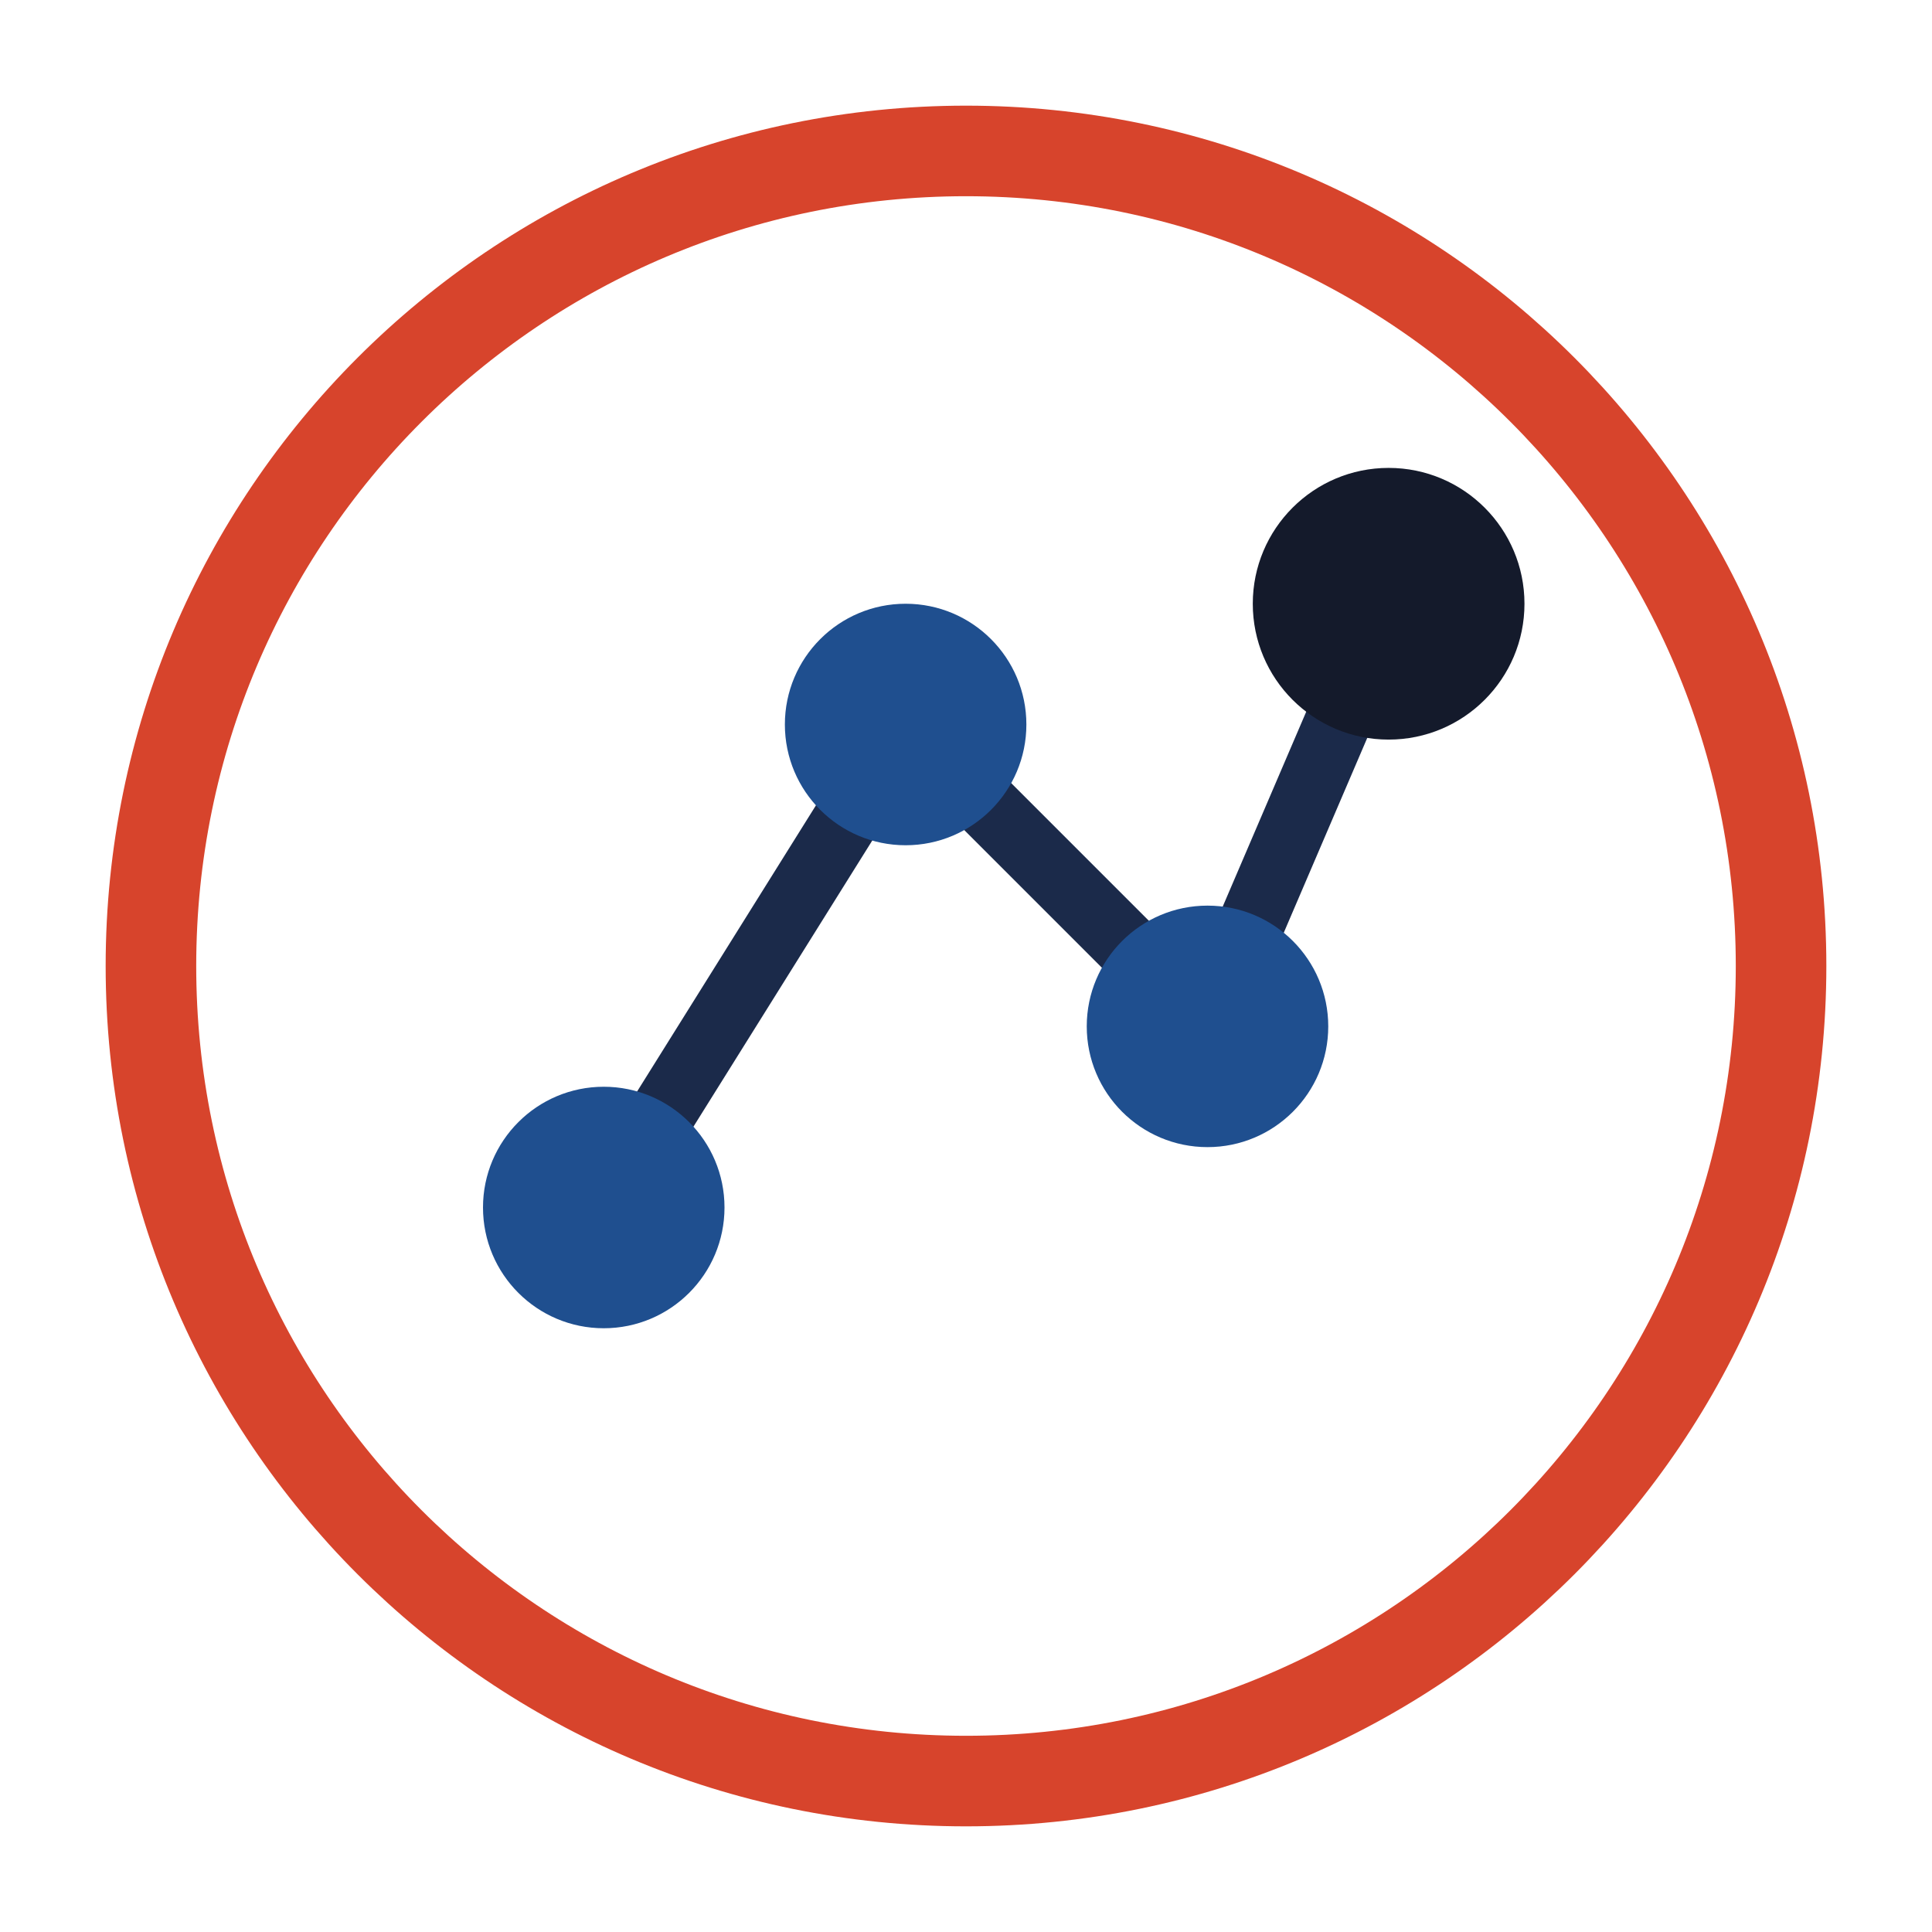
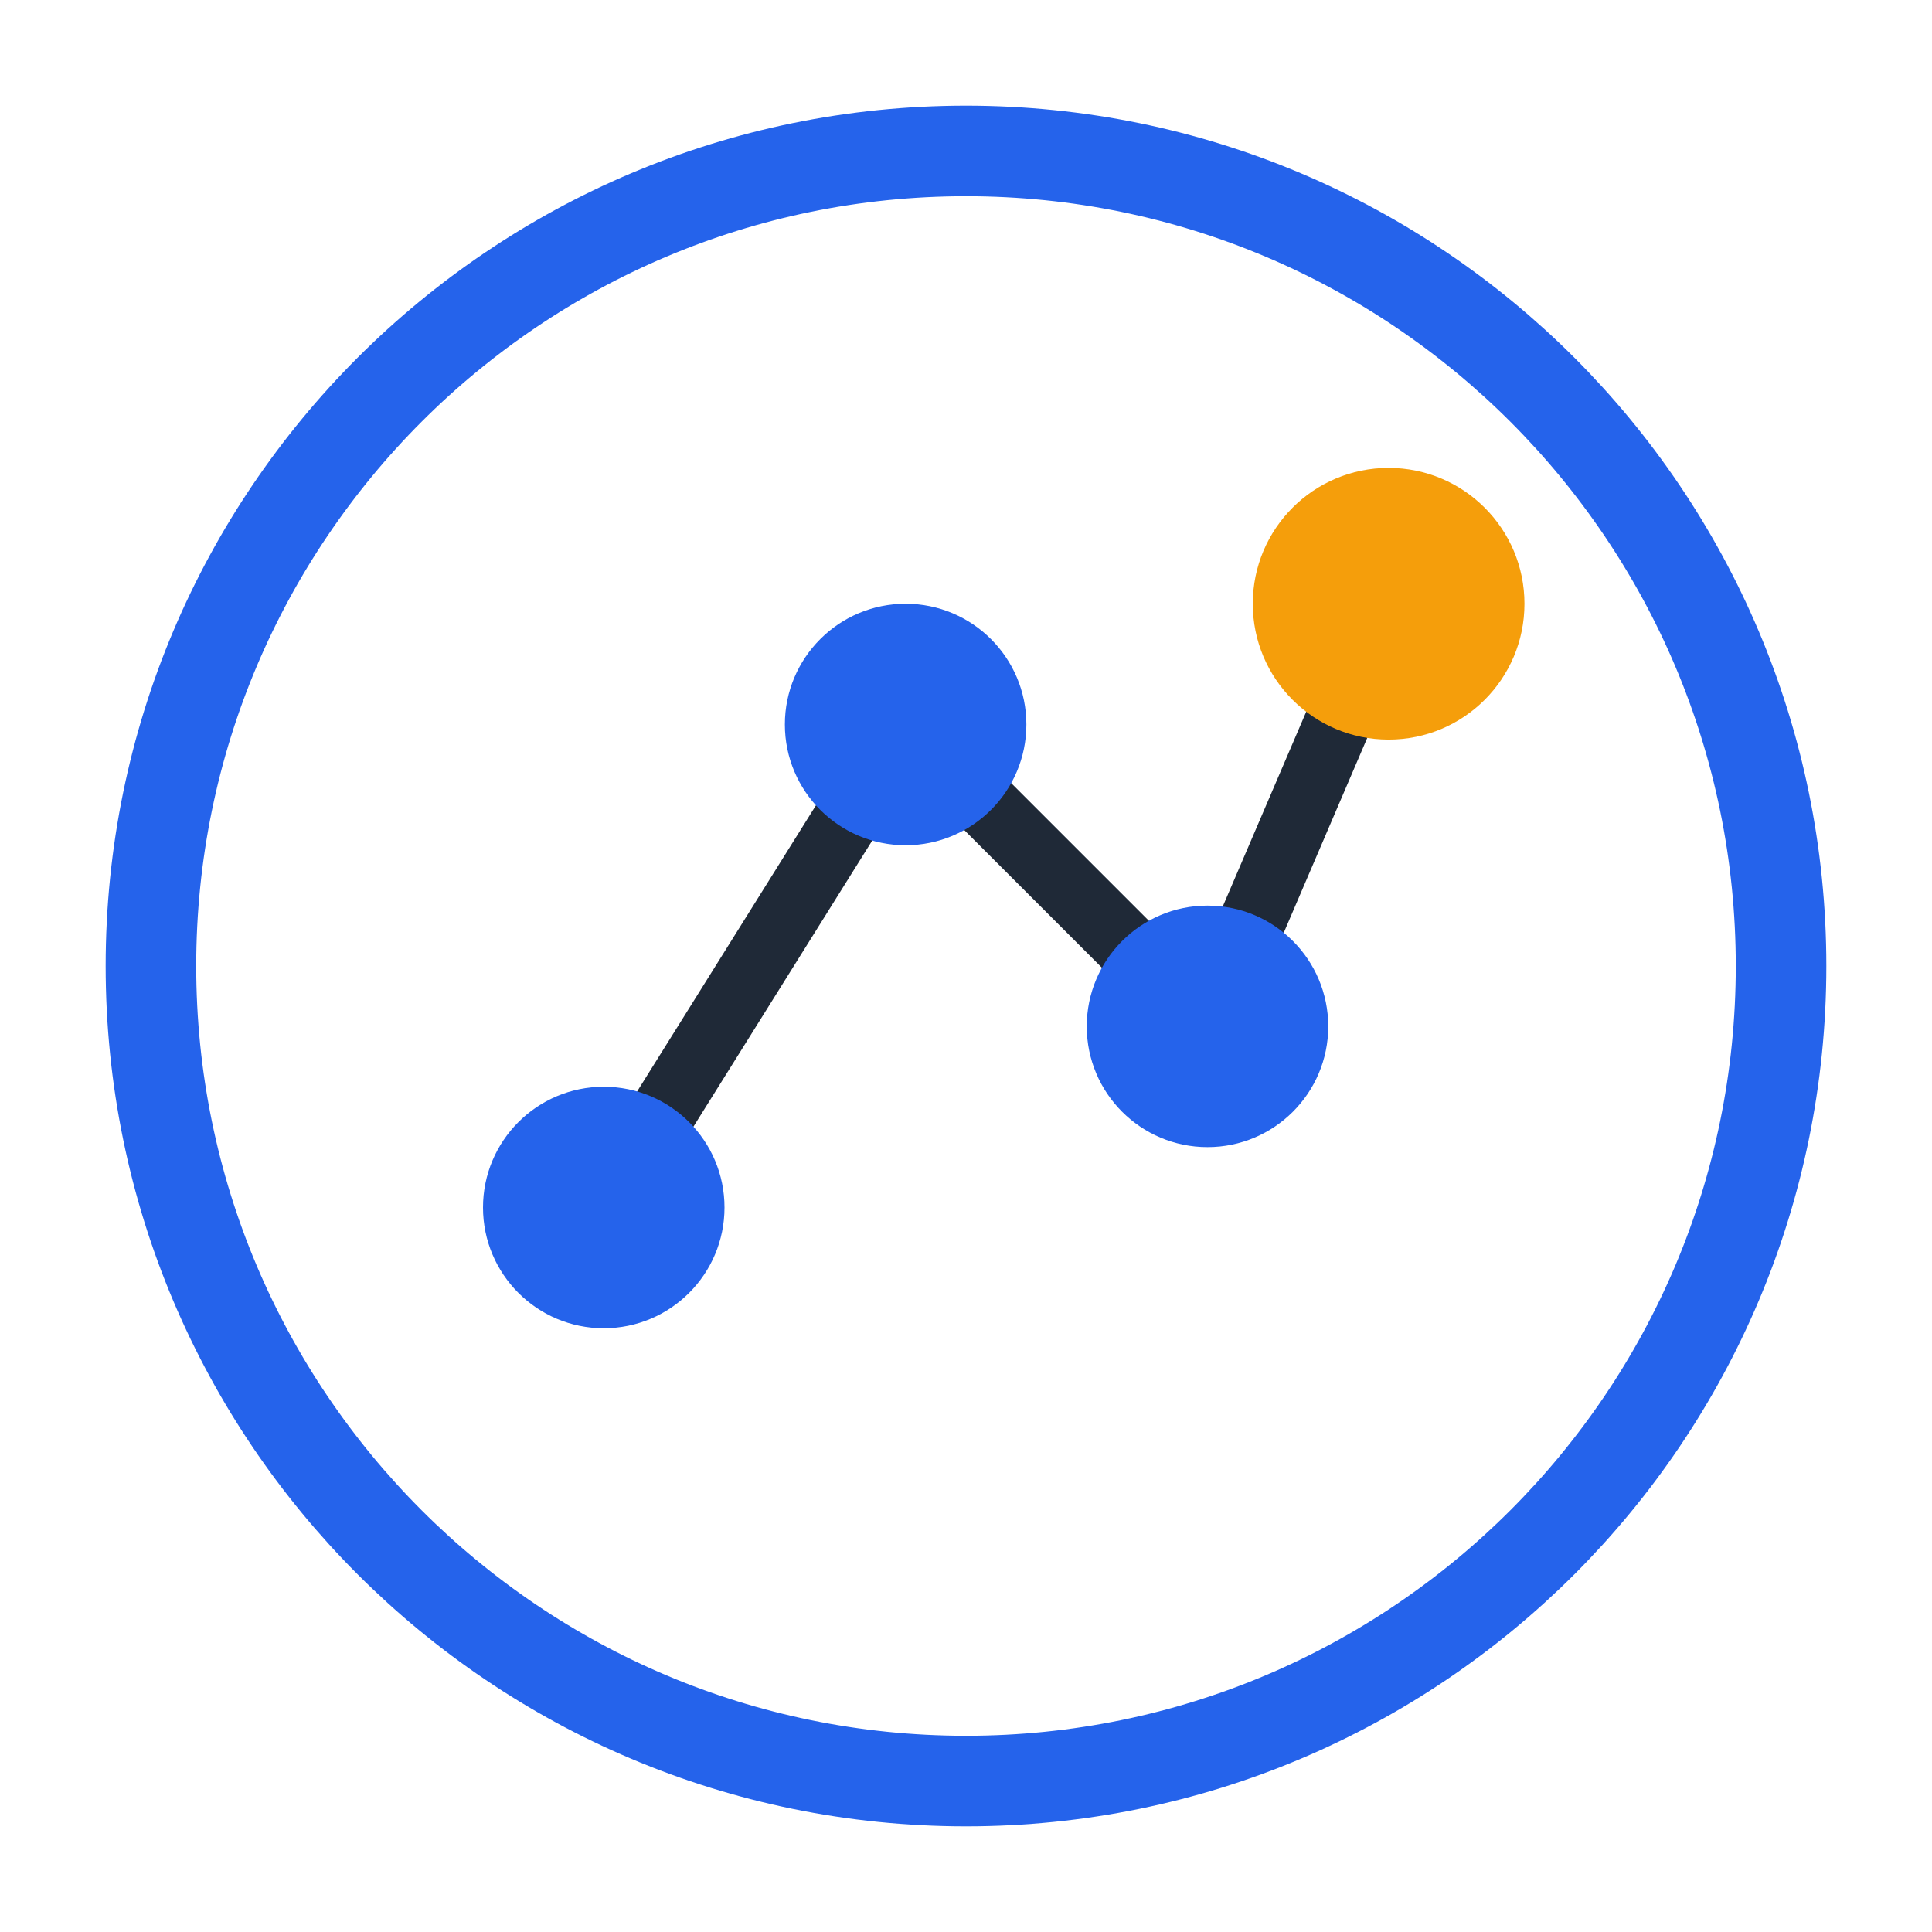
<svg xmlns="http://www.w3.org/2000/svg" viewBox="0 0 64 64">
-   <circle cx="32" cy="32" r="27" fill="none" stroke="#D7442C" stroke-width="3" />
-   <path d="M20 40 L30 24 L40 34 L46 20" fill="none" stroke="#1B2A4A" stroke-width="2.2" stroke-linecap="round" stroke-linejoin="round" />
-   <circle cx="20" cy="40" r="4" fill="#1F4F8F" />
-   <circle cx="30" cy="24" r="4" fill="#1F4F8F" />
-   <circle cx="40" cy="34" r="4" fill="#1F4F8F" />
-   <circle cx="46" cy="20" r="4.5" fill="#141A2B" />
+   <circle cx="32" cy="32" r="27" fill="none" stroke="#2563EB" stroke-width="3" />
+   <path d="M20 40 L30 24 L40 34 L46 20" fill="none" stroke="#1F2937" stroke-width="2.2" stroke-linecap="round" stroke-linejoin="round" />
+   <circle cx="20" cy="40" r="4" fill="#2563EB" />
+   <circle cx="30" cy="24" r="4" fill="#2563EB" />
+   <circle cx="40" cy="34" r="4" fill="#2563EB" />
+   <circle cx="46" cy="20" r="4.5" fill="#F59E0B" />
</svg>
